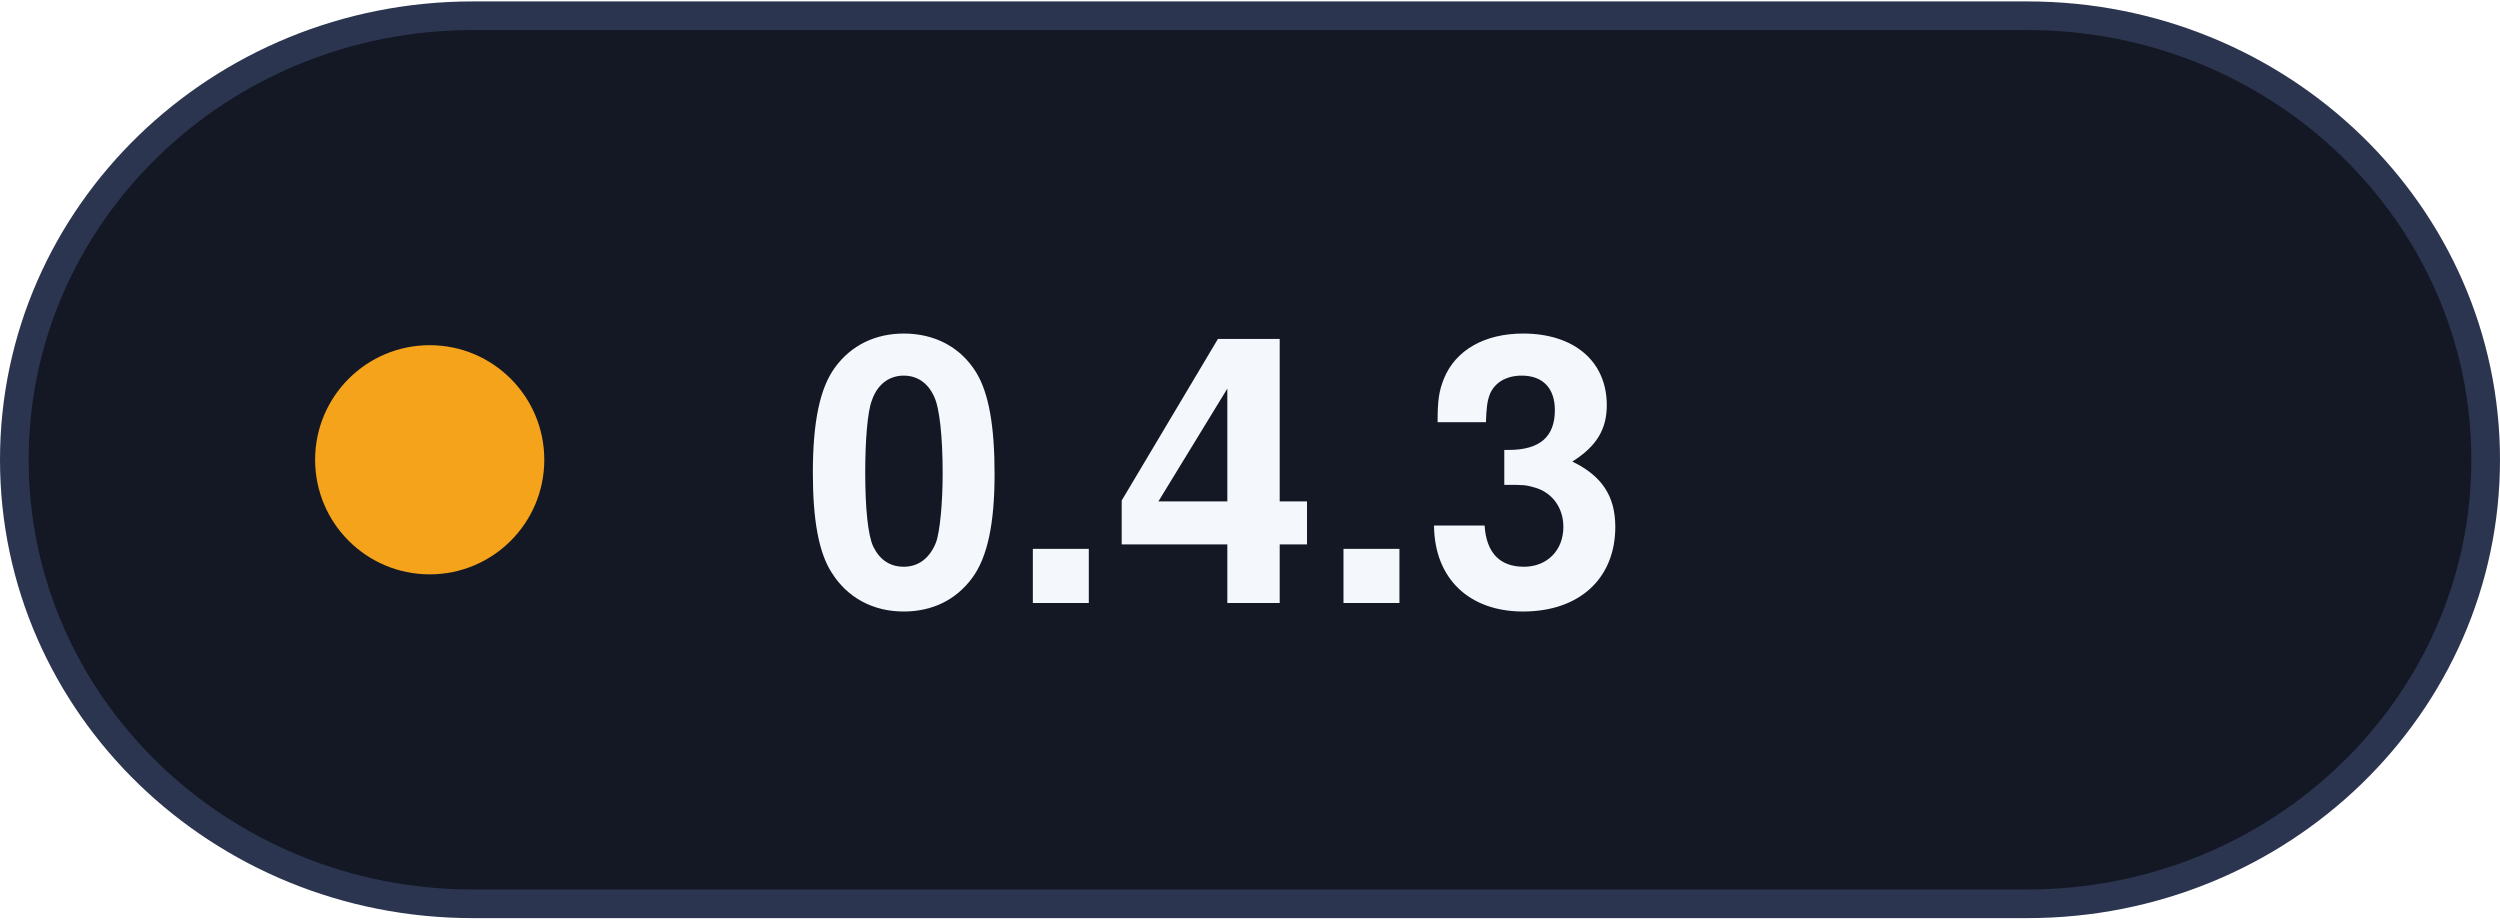
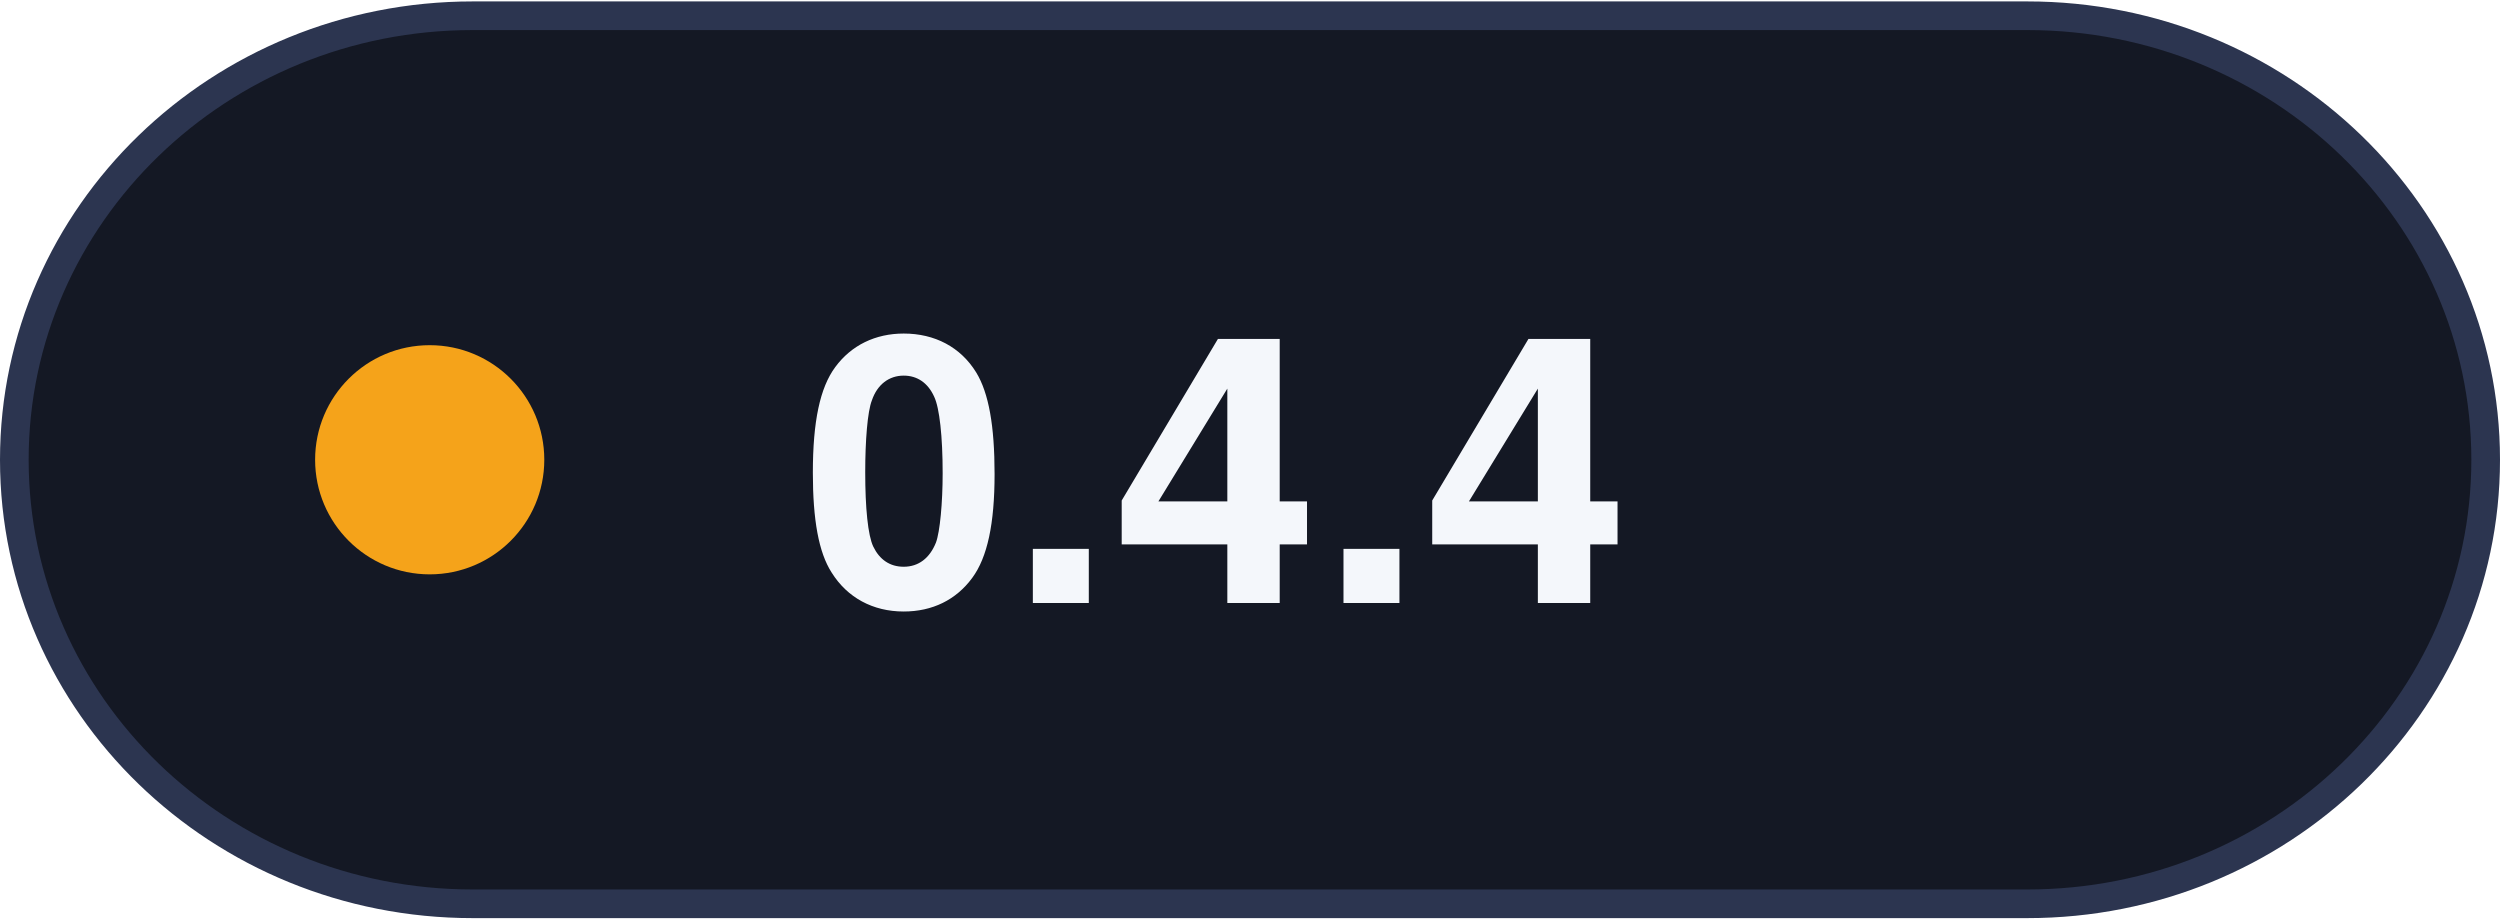
- <svg xmlns="http://www.w3.org/2000/svg" width="87" height="32" viewBox="0 0 87.27 32" role="img" aria-label="version 0.4.3">
+ <svg xmlns="http://www.w3.org/2000/svg" width="87" height="32" viewBox="0 0 87.27 32" role="img" aria-label="version 0.4.4">
  <rect x="0.5" y="0.5" width="86.27" height="31" rx="16" fill="#141824" stroke="#2C3550" />
  <circle cx="15" cy="16" r="4" fill="#F5A31A" />
-   <text x="28" y="21" fill="#F4F7FB" font-family="Segoe UI, Helvetica, Arial, sans-serif" font-size="13" font-weight="600">0.4.3</text>
+   <text x="28" y="21" fill="#F4F7FB" font-family="Segoe UI, Helvetica, Arial, sans-serif" font-size="13" font-weight="600">0.4.4</text>
</svg>
